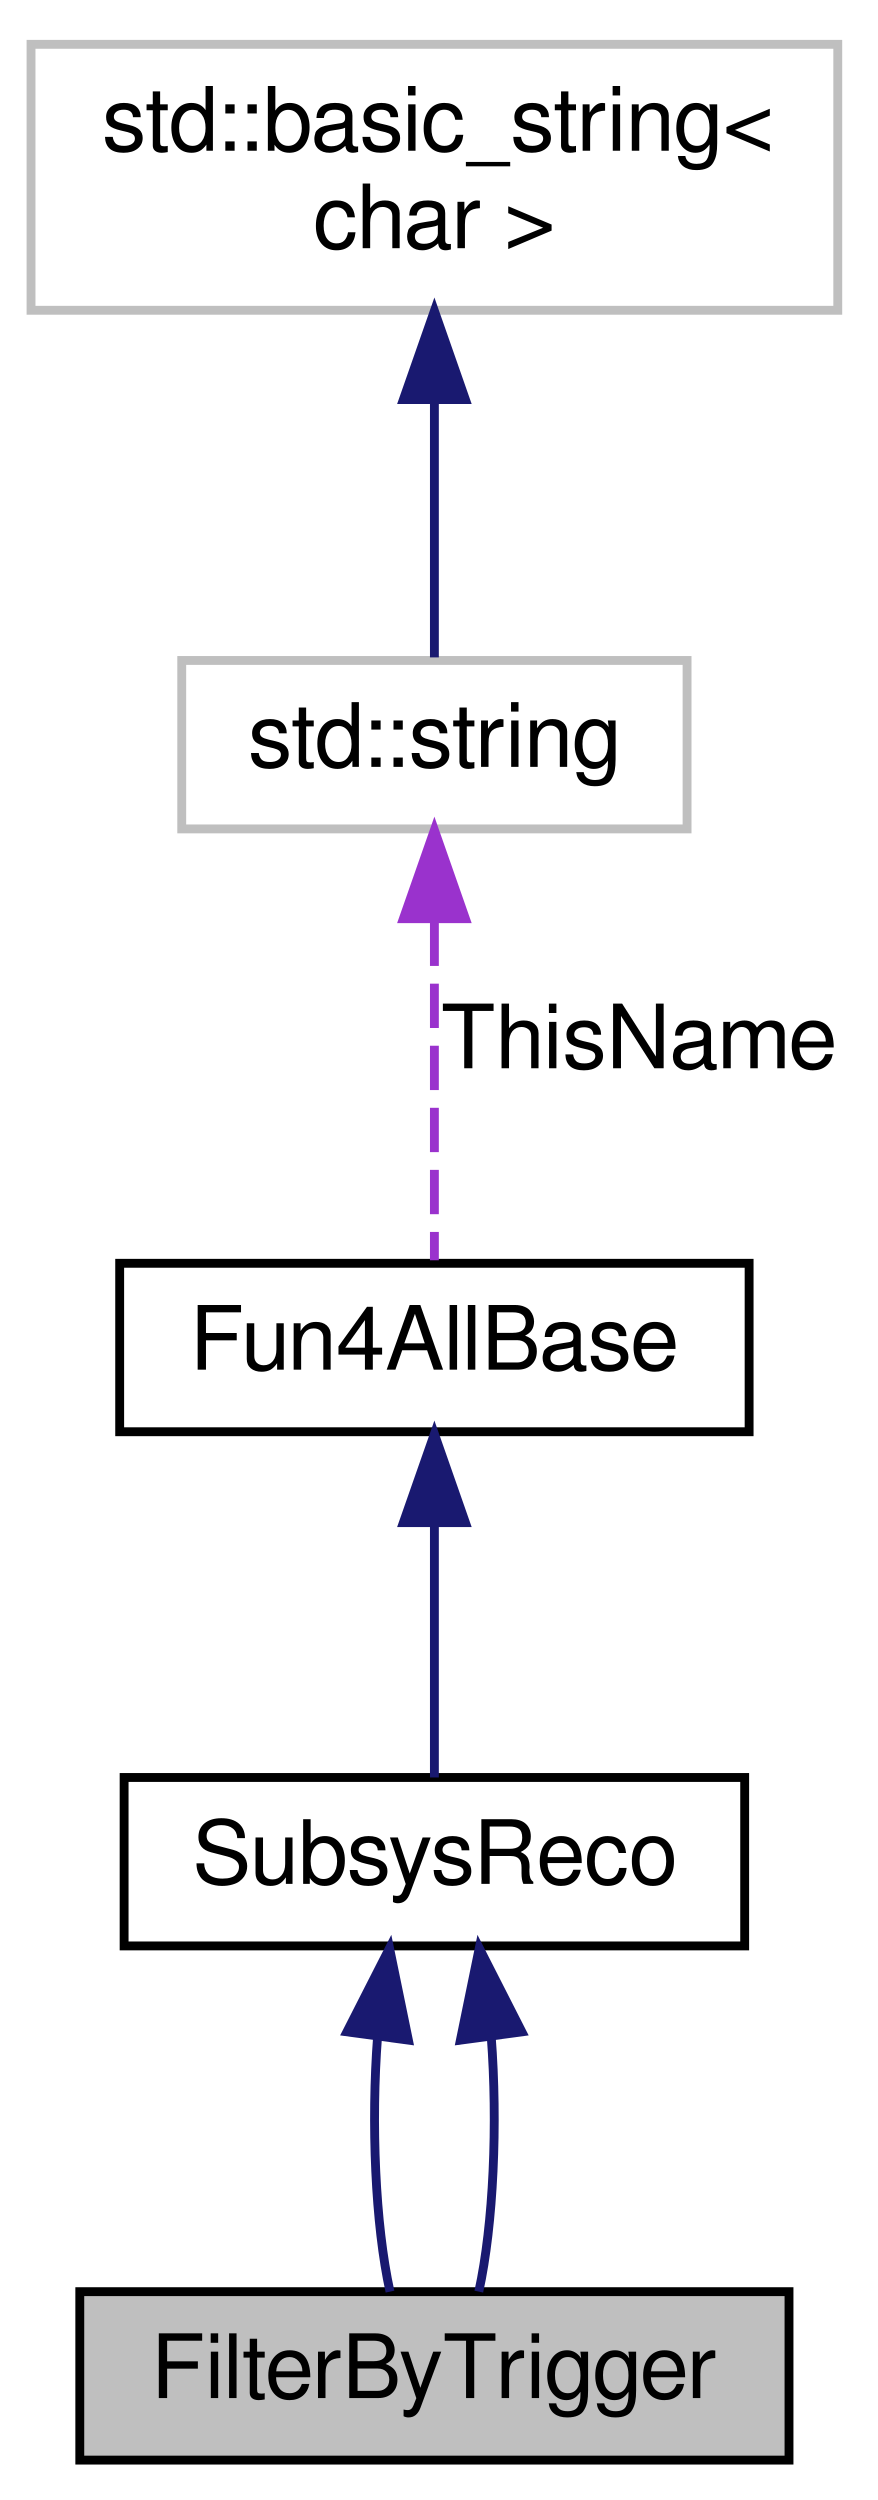
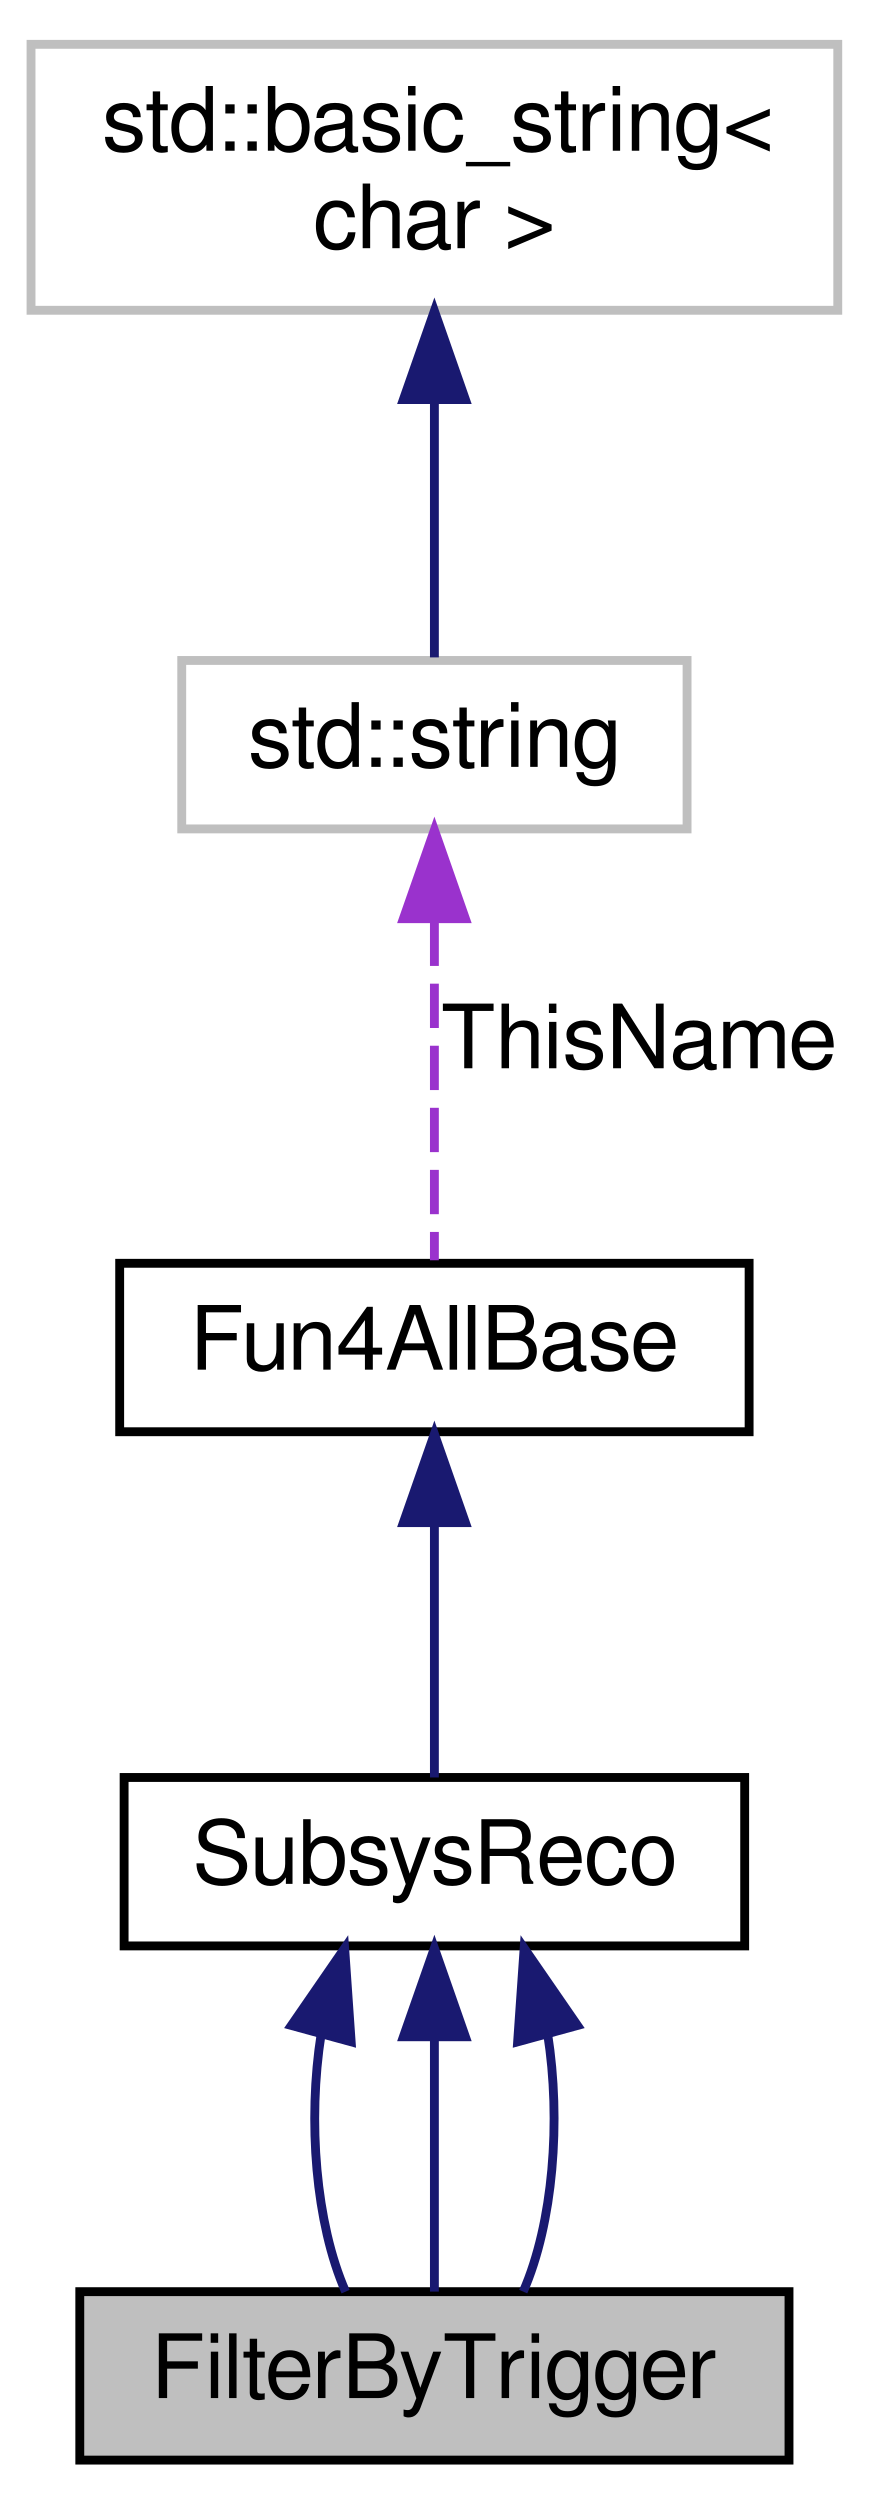
<svg xmlns="http://www.w3.org/2000/svg" xmlns:xlink="http://www.w3.org/1999/xlink" width="99pt" height="282pt" viewBox="0.00 0.00 99.00 282.00">
  <g id="graph0" class="graph" transform="scale(1 1) rotate(0) translate(4 278)">
    <g id="node1" class="node">
      <polygon fill="#bfbfbf" stroke="black" points="5,-0.5 5,-19.5 85,-19.5 85,-0.5 5,-0.5" />
      <text text-anchor="middle" x="45" y="-7.5" font-family="FreeSans" font-size="10.00">FilterByTrigger</text>
    </g>
    <g id="node2" class="node">
      <g id="a_node2">
        <a xlink:href="../../d0/d32/classSubsysReco.html" target="_top" xlink:title="SubsysReco">
          <polygon fill="none" stroke="black" points="10,-58.5 10,-77.5 80,-77.5 80,-58.5 10,-58.5" />
          <text text-anchor="middle" x="45" y="-65.5" font-family="FreeSans" font-size="10.00">SubsysReco</text>
        </a>
      </g>
    </g>
    <g id="edge1" class="edge">
-       <path fill="none" stroke="midnightblue" d="M38.59,-48.268C37.85,-38.533 38.317,-27.113 39.991,-19.505" />
-       <polygon fill="midnightblue" stroke="midnightblue" points="35.131,-48.808 39.938,-58.25 42.068,-47.872 35.131,-48.808" />
+       <path fill="none" stroke="midnightblue" d="M32.228,-48.581C30.681,-38.779 31.599,-27.195 34.981,-19.505" />
+       <polygon fill="midnightblue" stroke="midnightblue" points="28.859,-49.529 34.875,-58.25 35.611,-47.681 28.859,-49.529" />
    </g>
    <g id="edge5" class="edge">
-       <path fill="none" stroke="midnightblue" d="M51.41,-48.268C52.15,-38.533 51.683,-27.113 50.009,-19.505" />
-       <polygon fill="midnightblue" stroke="midnightblue" points="47.932,-47.872 50.062,-58.25 54.869,-48.808 47.932,-47.872" />
+       <path fill="none" stroke="midnightblue" d="M45,-47.953C45,-38.288 45,-27.031 45,-19.505" />
+       <polygon fill="midnightblue" stroke="midnightblue" points="41.5,-48.25 45,-58.25 48.5,-48.25 41.5,-48.25" />
+     </g>
+     <g id="edge6" class="edge">
+       <path fill="none" stroke="midnightblue" d="M57.772,-48.581C59.319,-38.779 58.401,-27.195 55.019,-19.505" />
+       <polygon fill="midnightblue" stroke="midnightblue" points="54.389,-47.681 55.125,-58.25 61.141,-49.529 54.389,-47.681" />
    </g>
    <g id="node3" class="node">
      <g id="a_node3">
        <a xlink:href="../../d5/dec/classFun4AllBase.html" target="_top" xlink:title="Fun4AllBase">
          <polygon fill="none" stroke="black" points="9.5,-116.5 9.5,-135.5 80.5,-135.5 80.5,-116.5 9.5,-116.5" />
          <text text-anchor="middle" x="45" y="-123.5" font-family="FreeSans" font-size="10.00">Fun4AllBase</text>
        </a>
      </g>
    </g>
    <g id="edge2" class="edge">
      <path fill="none" stroke="midnightblue" d="M45,-105.953C45,-96.287 45,-85.031 45,-77.505" />
      <polygon fill="midnightblue" stroke="midnightblue" points="41.5,-106.25 45,-116.25 48.5,-106.25 41.5,-106.25" />
    </g>
    <g id="node4" class="node">
      <g id="a_node4">
        <a xlink:title="STL class. ">
          <polygon fill="none" stroke="#bfbfbf" points="16.5,-184.5 16.5,-203.5 73.5,-203.5 73.5,-184.5 16.5,-184.5" />
          <text text-anchor="middle" x="45" y="-191.5" font-family="FreeSans" font-size="10.00">std::string</text>
        </a>
      </g>
    </g>
    <g id="edge3" class="edge">
      <path fill="none" stroke="#9a32cd" stroke-dasharray="5,2" d="M45,-174.041C45,-161.472 45,-145.563 45,-135.841" />
      <polygon fill="#9a32cd" stroke="#9a32cd" points="41.5,-174.372 45,-184.372 48.5,-174.372 41.5,-174.372" />
      <text text-anchor="middle" x="68" y="-157.5" font-family="FreeSans" font-size="10.00"> ThisName</text>
    </g>
    <g id="node5" class="node">
      <g id="a_node5">
        <a xlink:title="STL class. ">
          <polygon fill="none" stroke="#bfbfbf" points="-0.5,-243 -0.5,-273 90.5,-273 90.5,-243 -0.5,-243" />
          <text text-anchor="start" x="7.5" y="-261" font-family="FreeSans" font-size="10.00">std::basic_string&lt;</text>
          <text text-anchor="middle" x="45" y="-250" font-family="FreeSans" font-size="10.00"> char &gt;</text>
        </a>
      </g>
    </g>
    <g id="edge4" class="edge">
      <path fill="none" stroke="midnightblue" d="M45,-232.871C45,-222.663 45,-211.408 45,-203.842" />
      <polygon fill="midnightblue" stroke="midnightblue" points="41.5,-232.931 45,-242.931 48.5,-232.931 41.5,-232.931" />
    </g>
  </g>
</svg>
